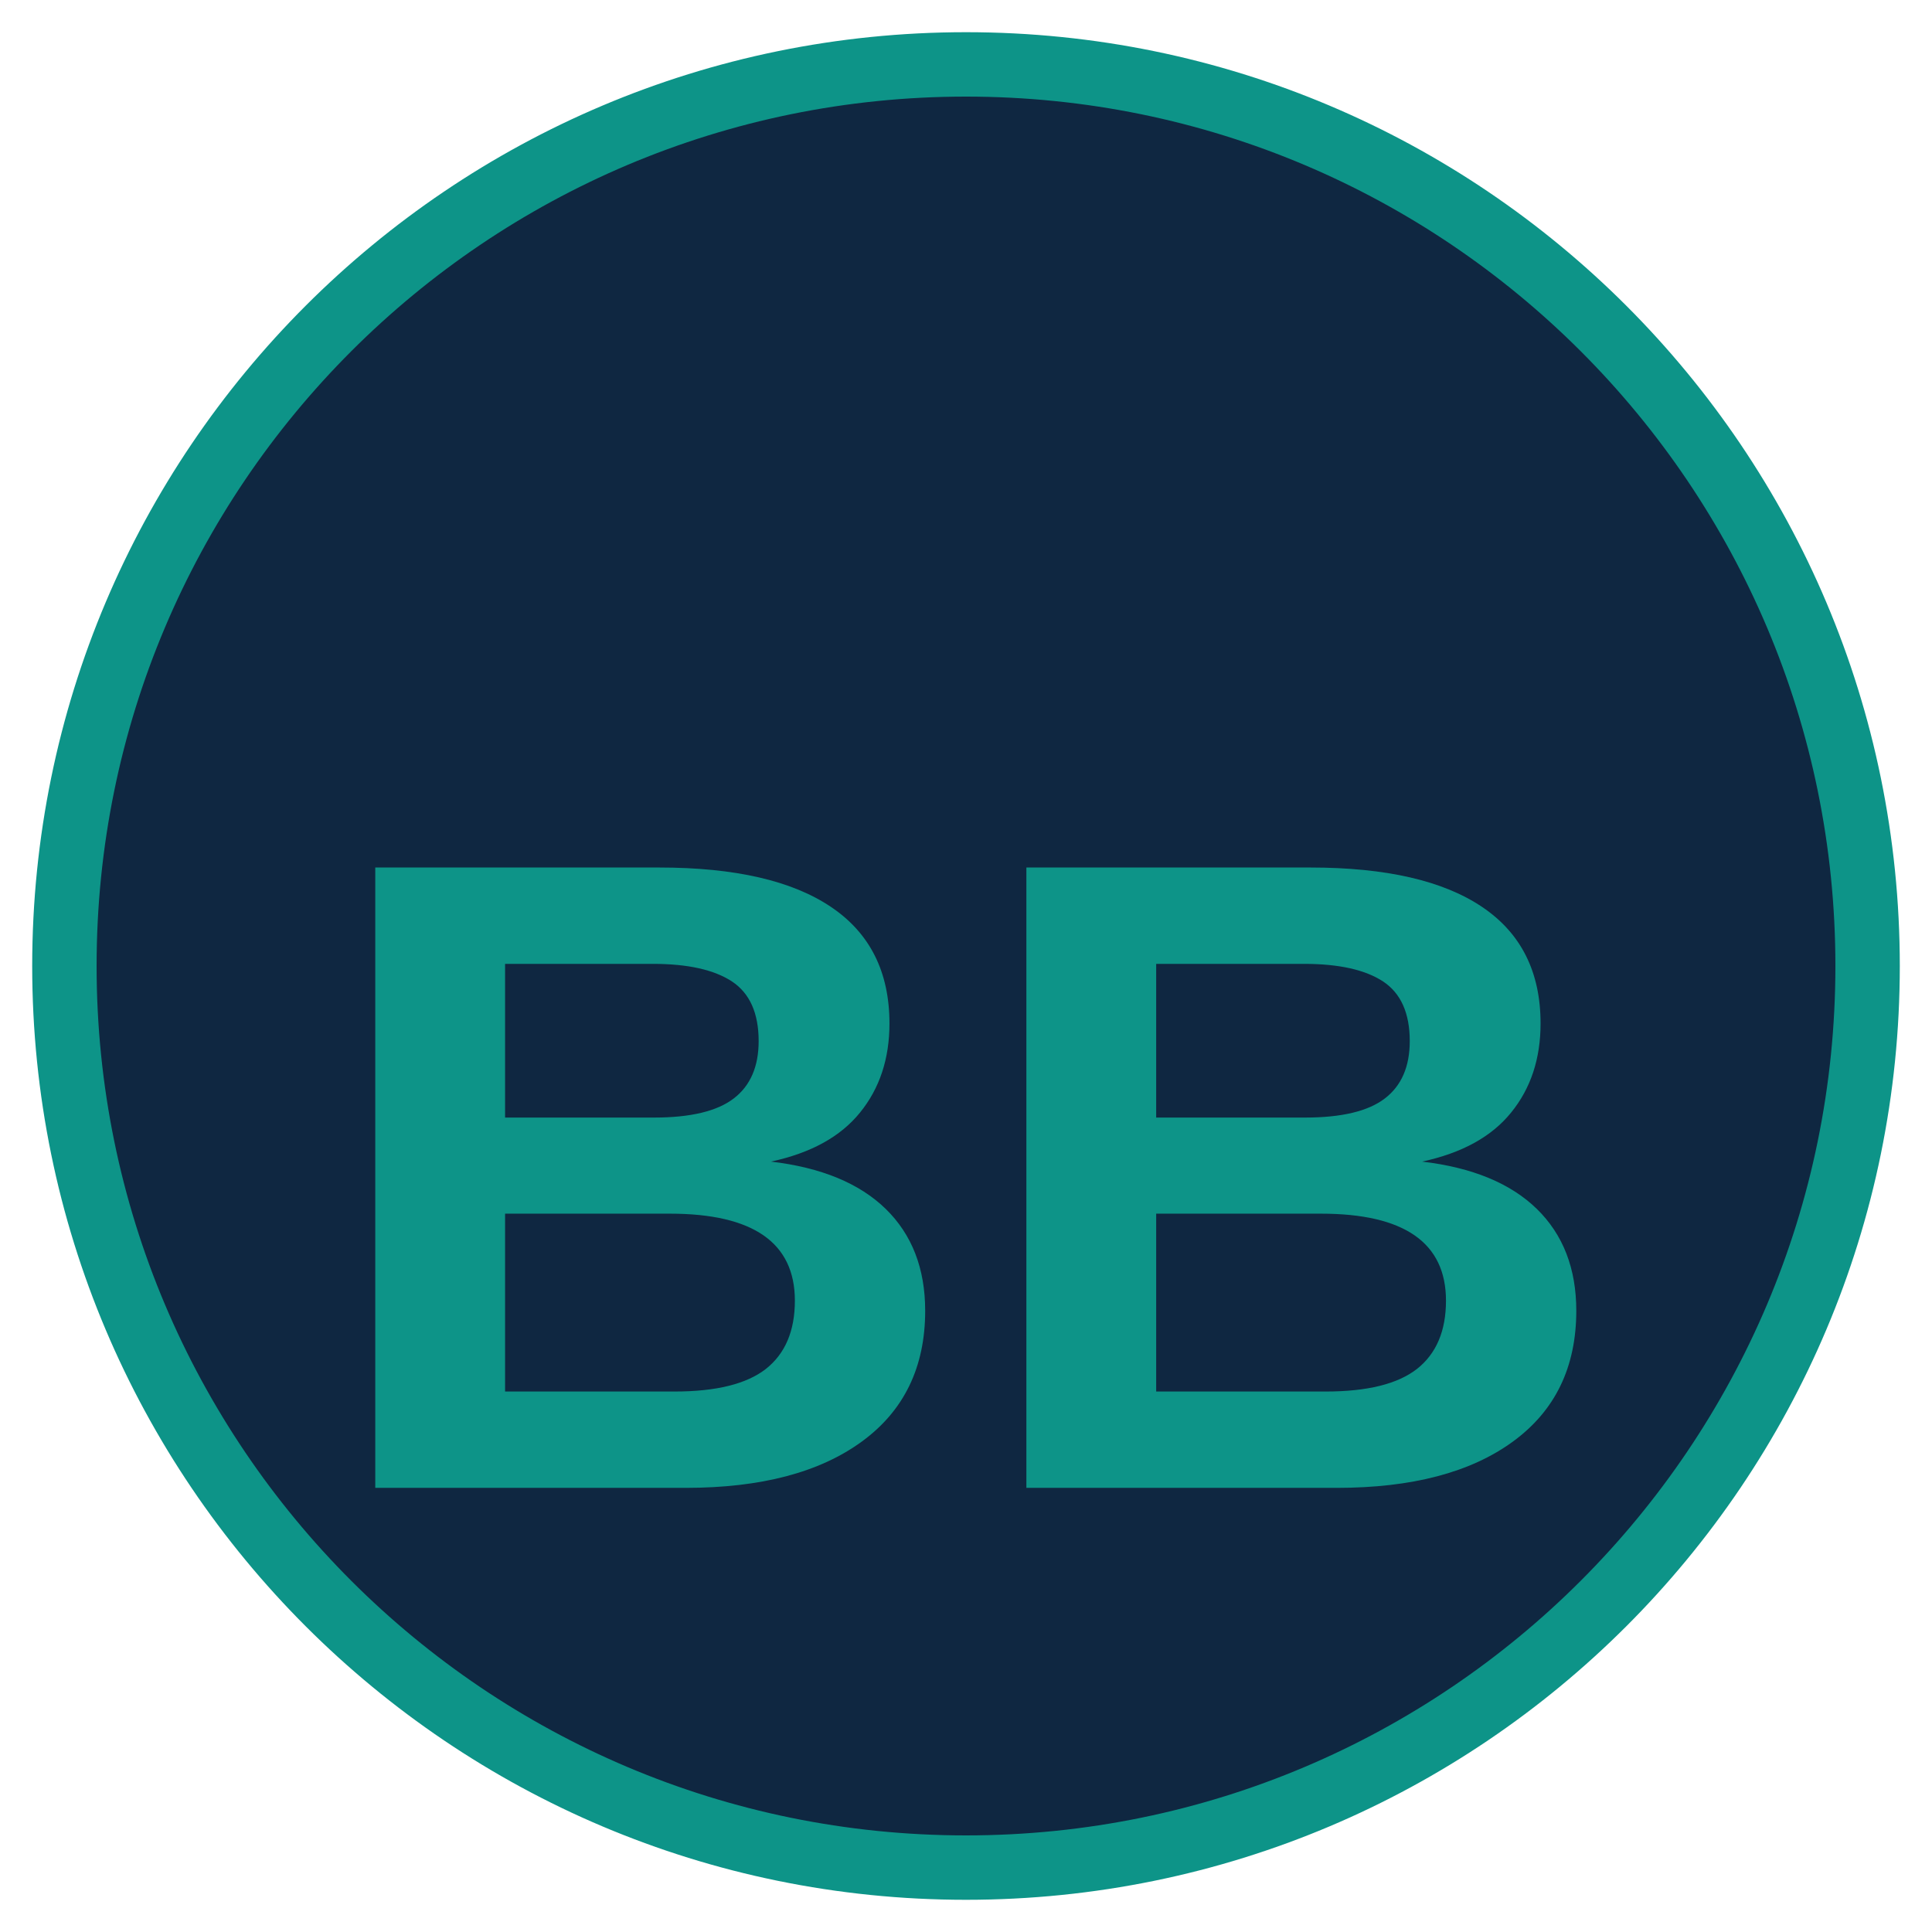
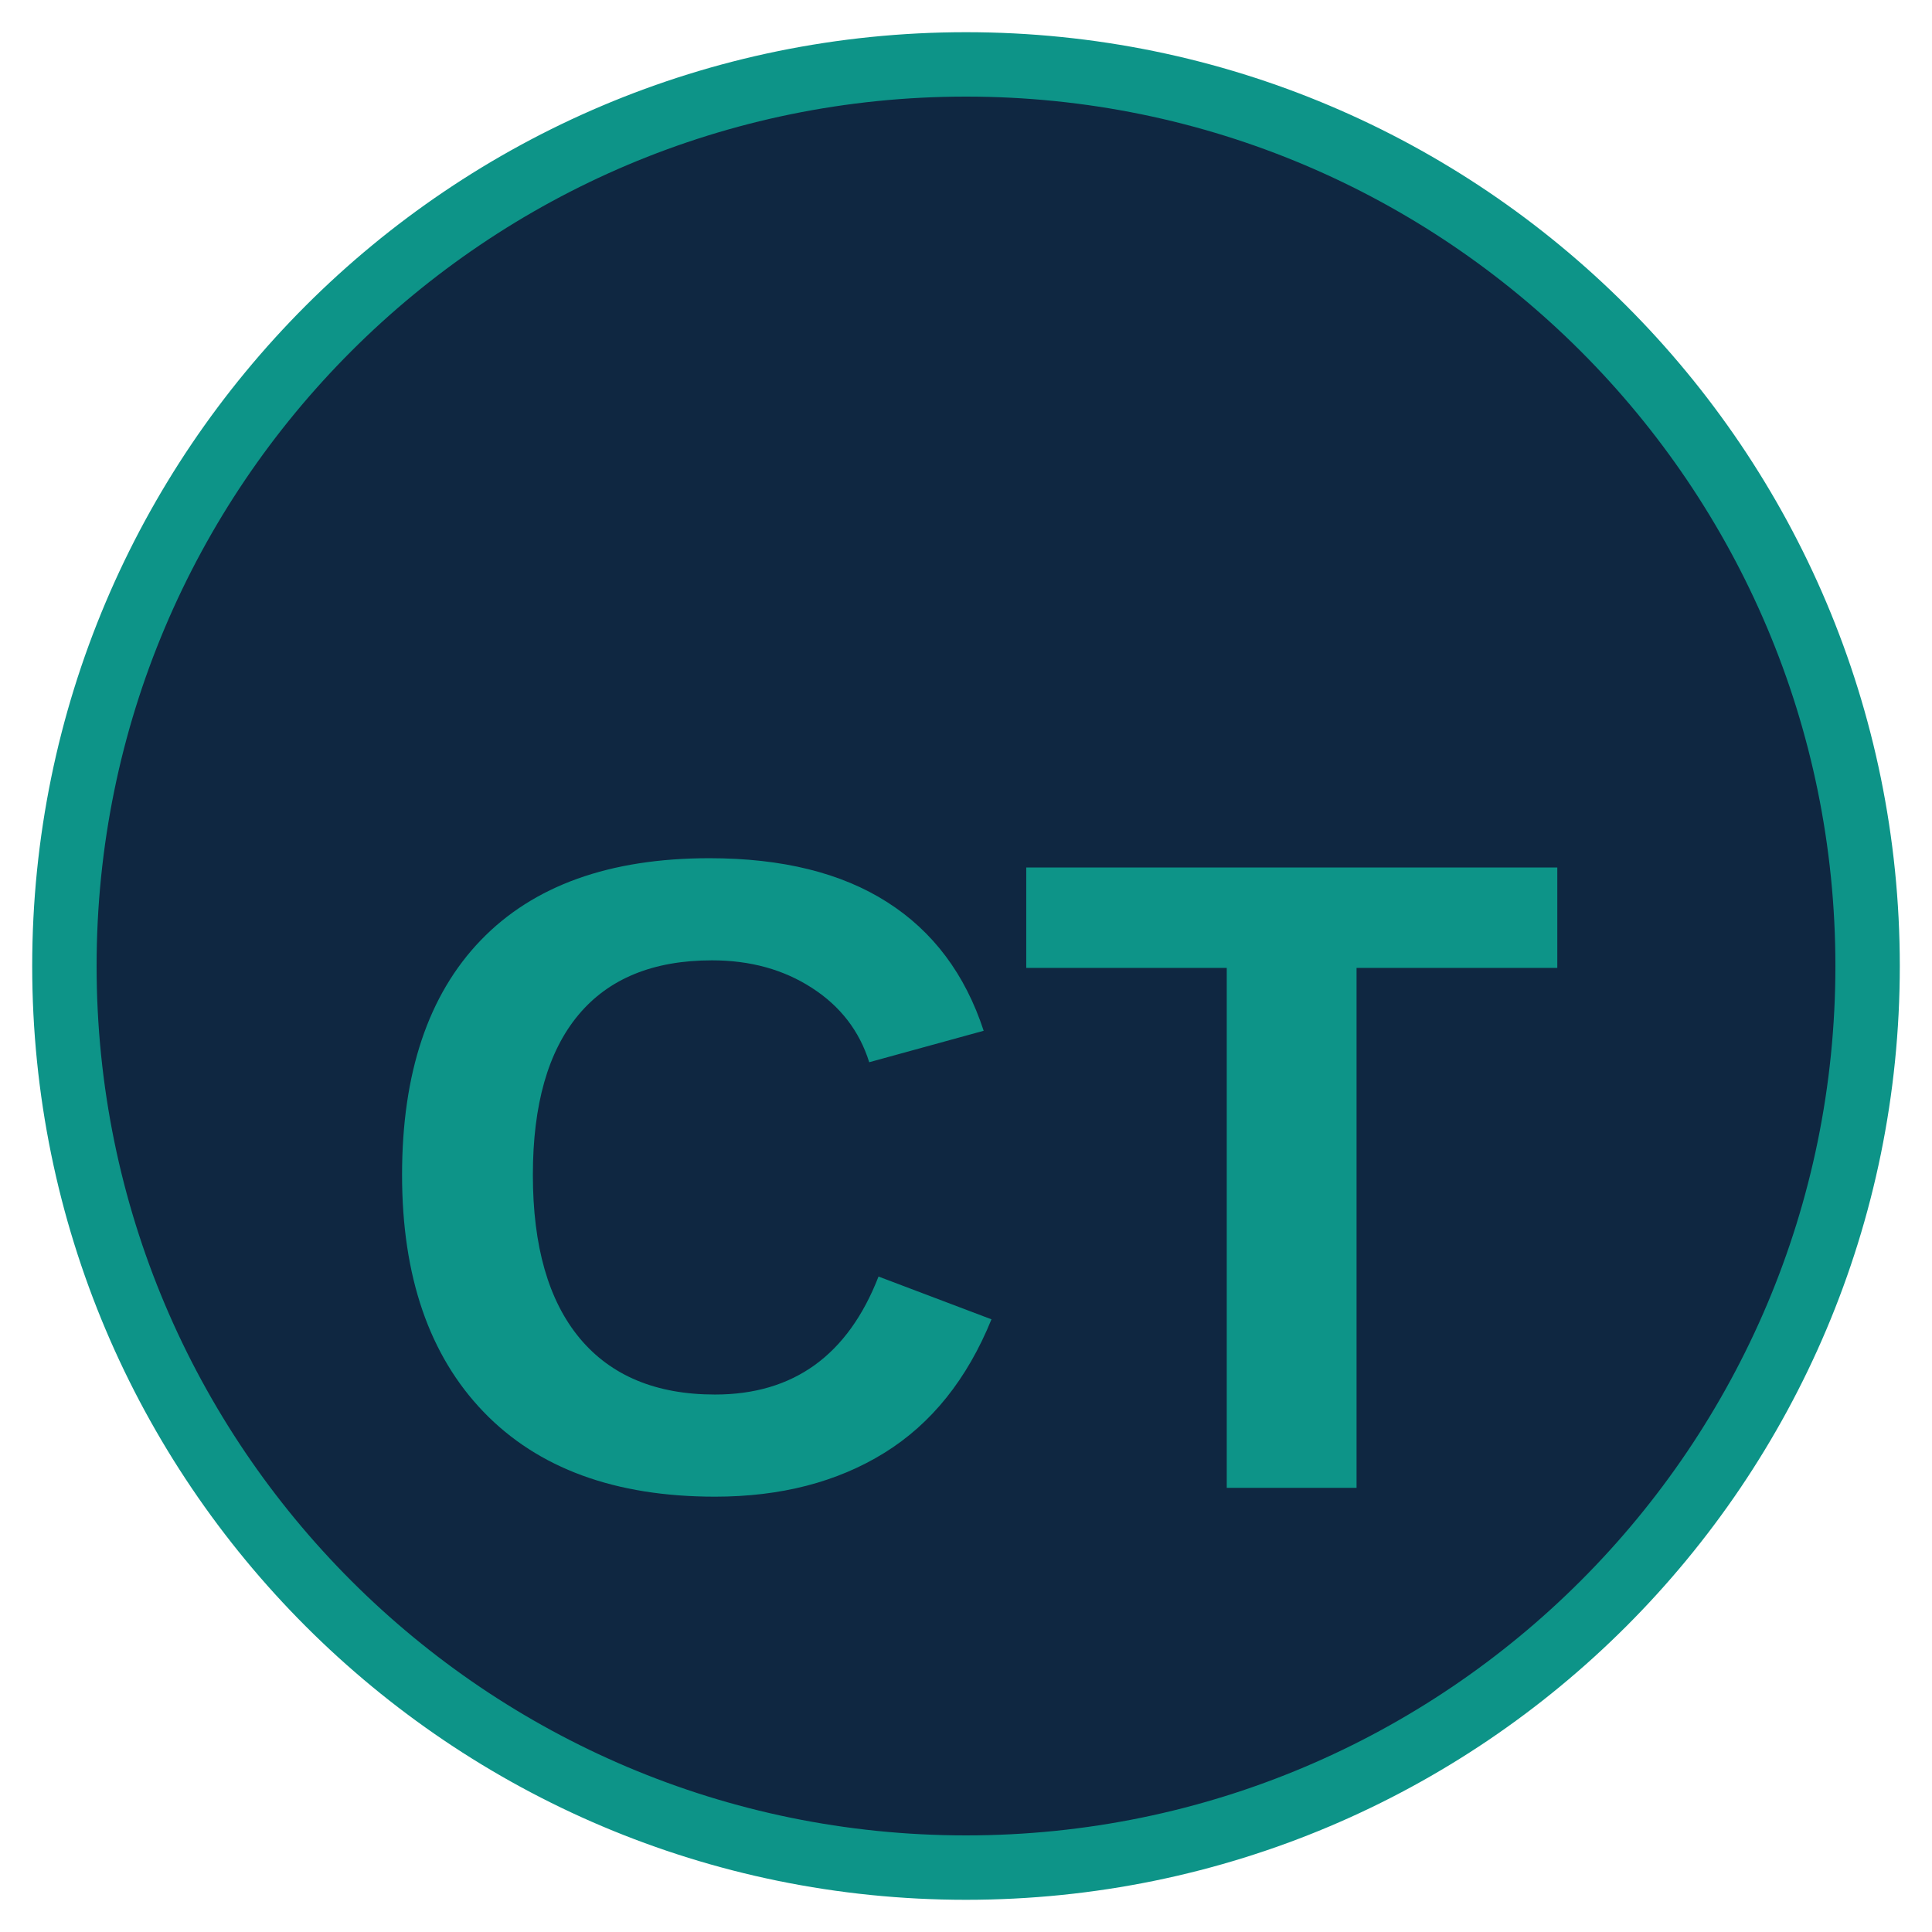
- <svg xmlns="http://www.w3.org/2000/svg" viewBox="0 0 120 120" width="120" height="120" role="img" aria-label="Bath and Beyond">
+ <svg xmlns="http://www.w3.org/2000/svg" viewBox="0 0 120 120" width="120" height="120" role="img" aria-label="Ceravo Tiles and Ceramic">
  <circle cx="60" cy="60" r="56" fill="#0f2741" stroke="#0d9488" stroke-width="4" />
  <text x="60" y="73" font-family="Arial, Helvetica, system-ui, -apple-system, sans-serif" font-size="56" font-weight="800" fill="#0d9488" text-anchor="middle" dominant-baseline="central">
-     BB
+     CT
  </text>
</svg>
